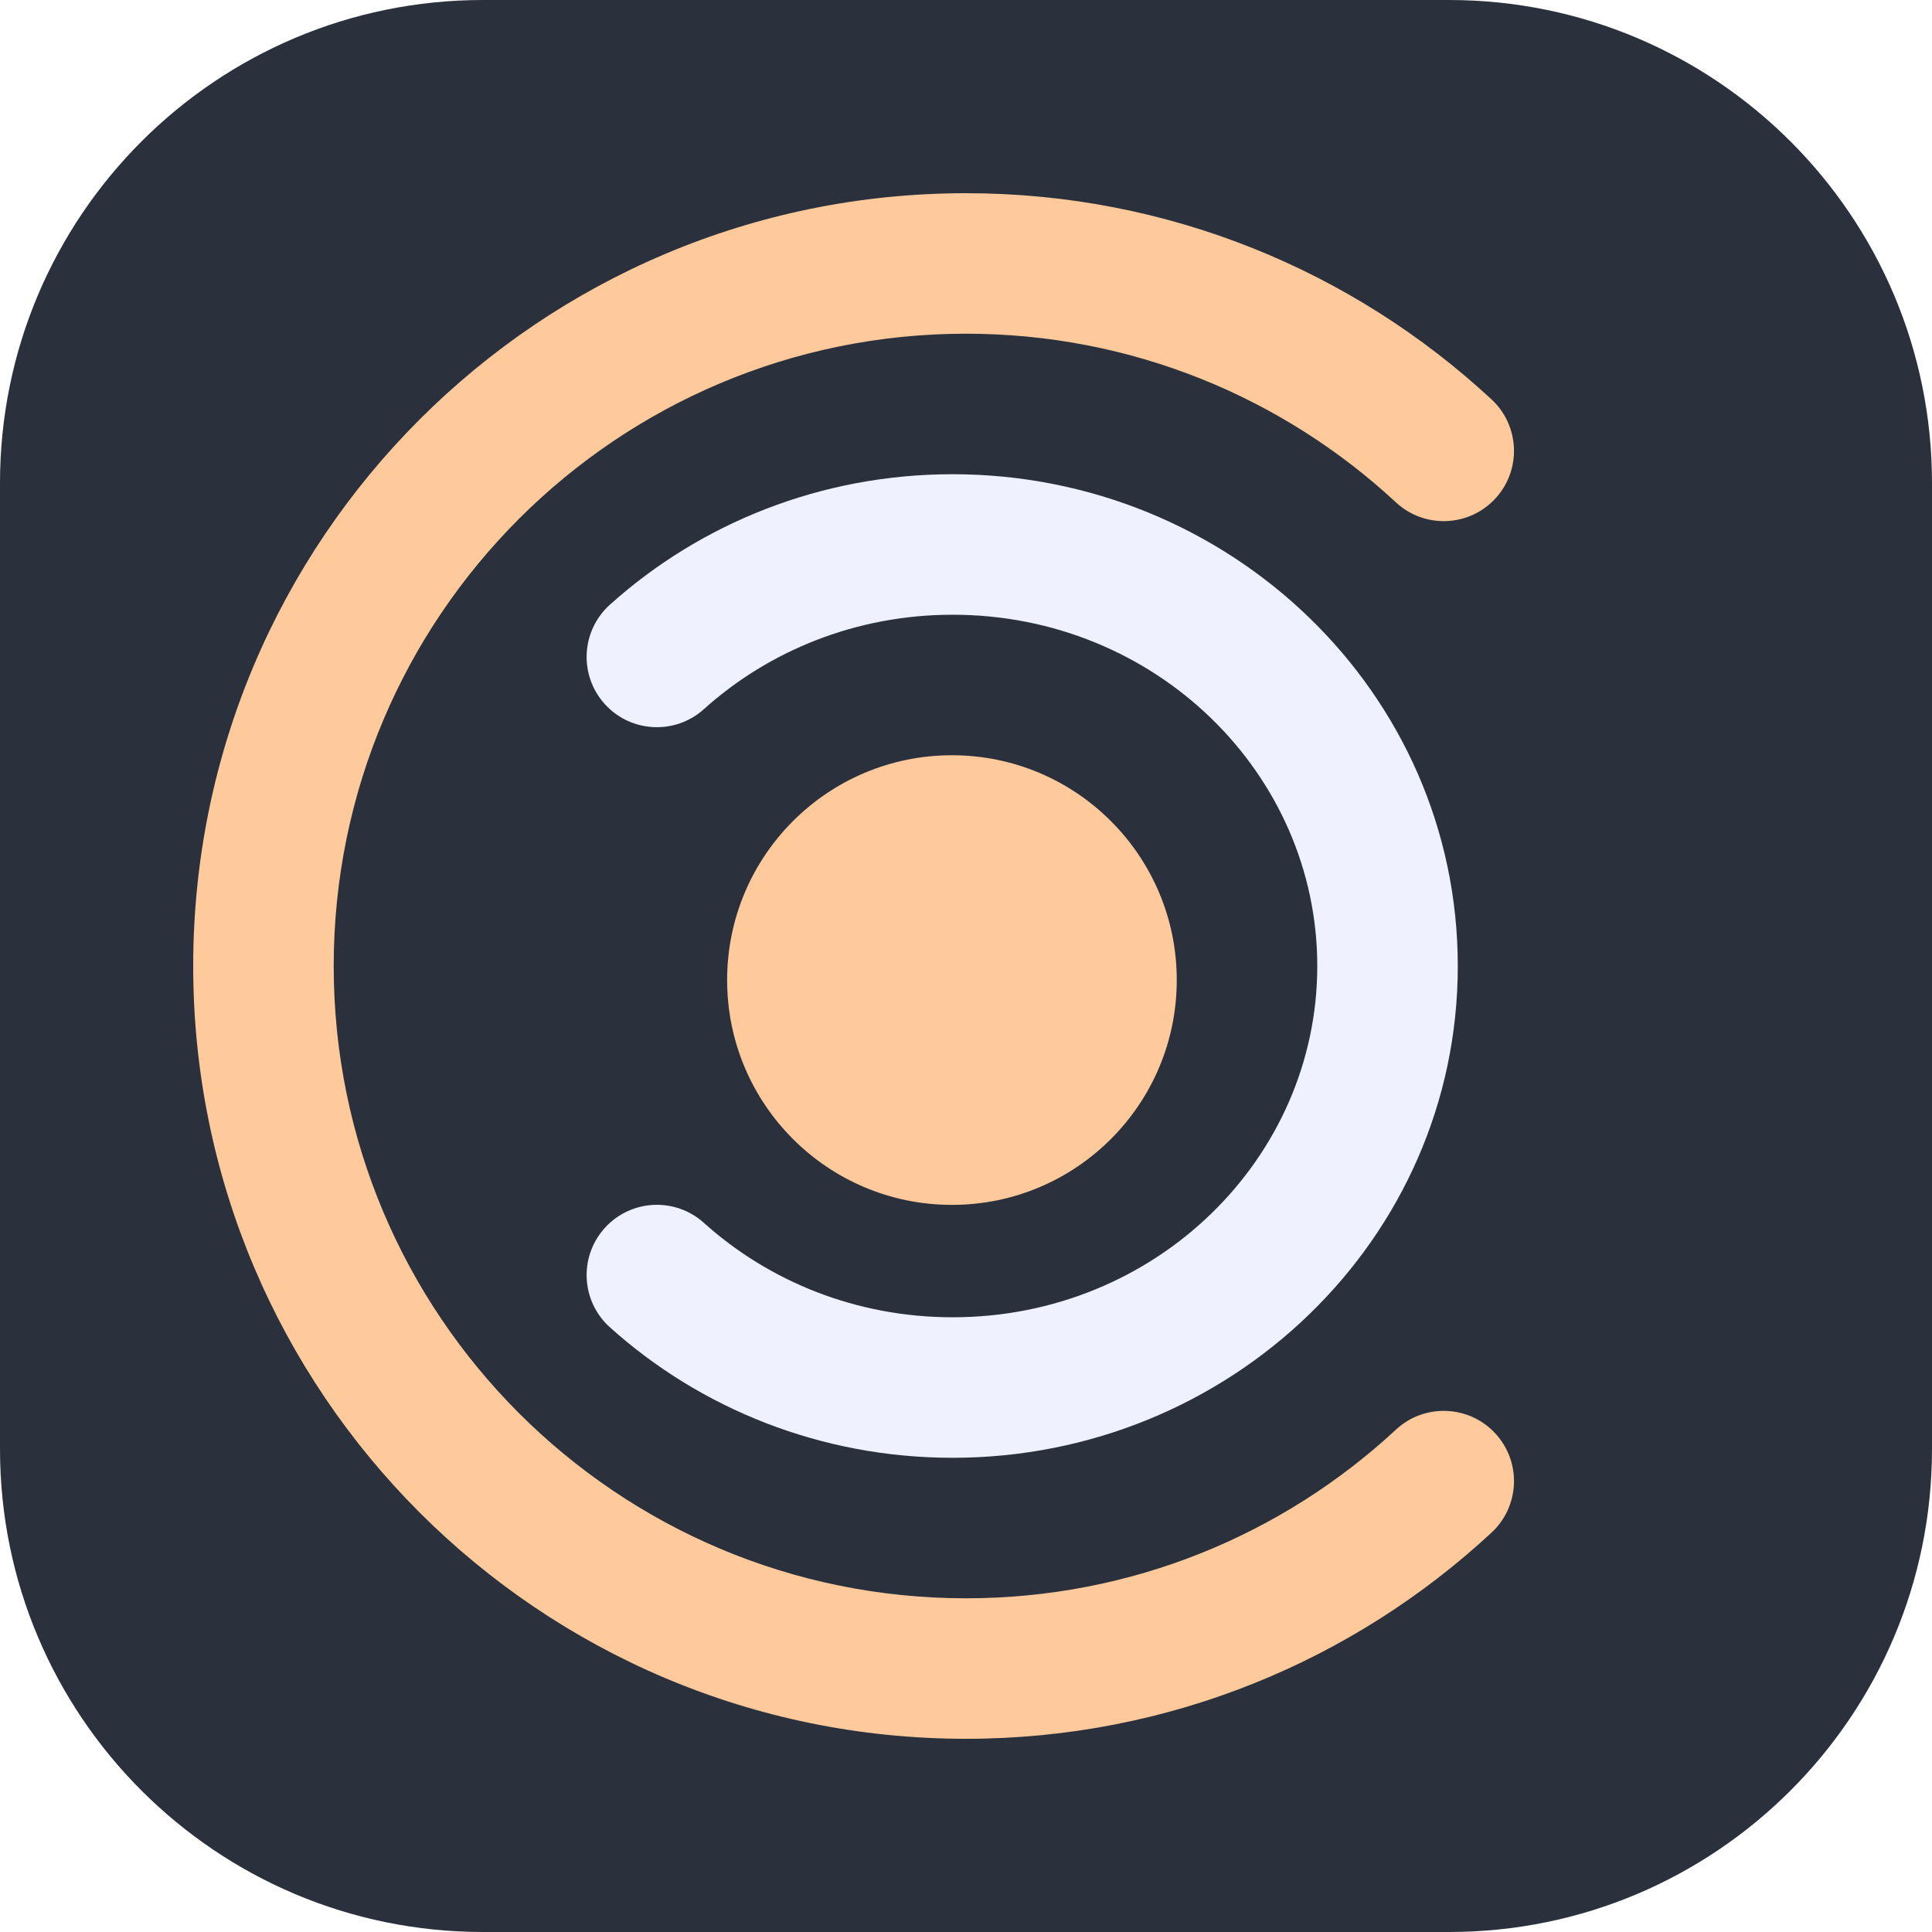
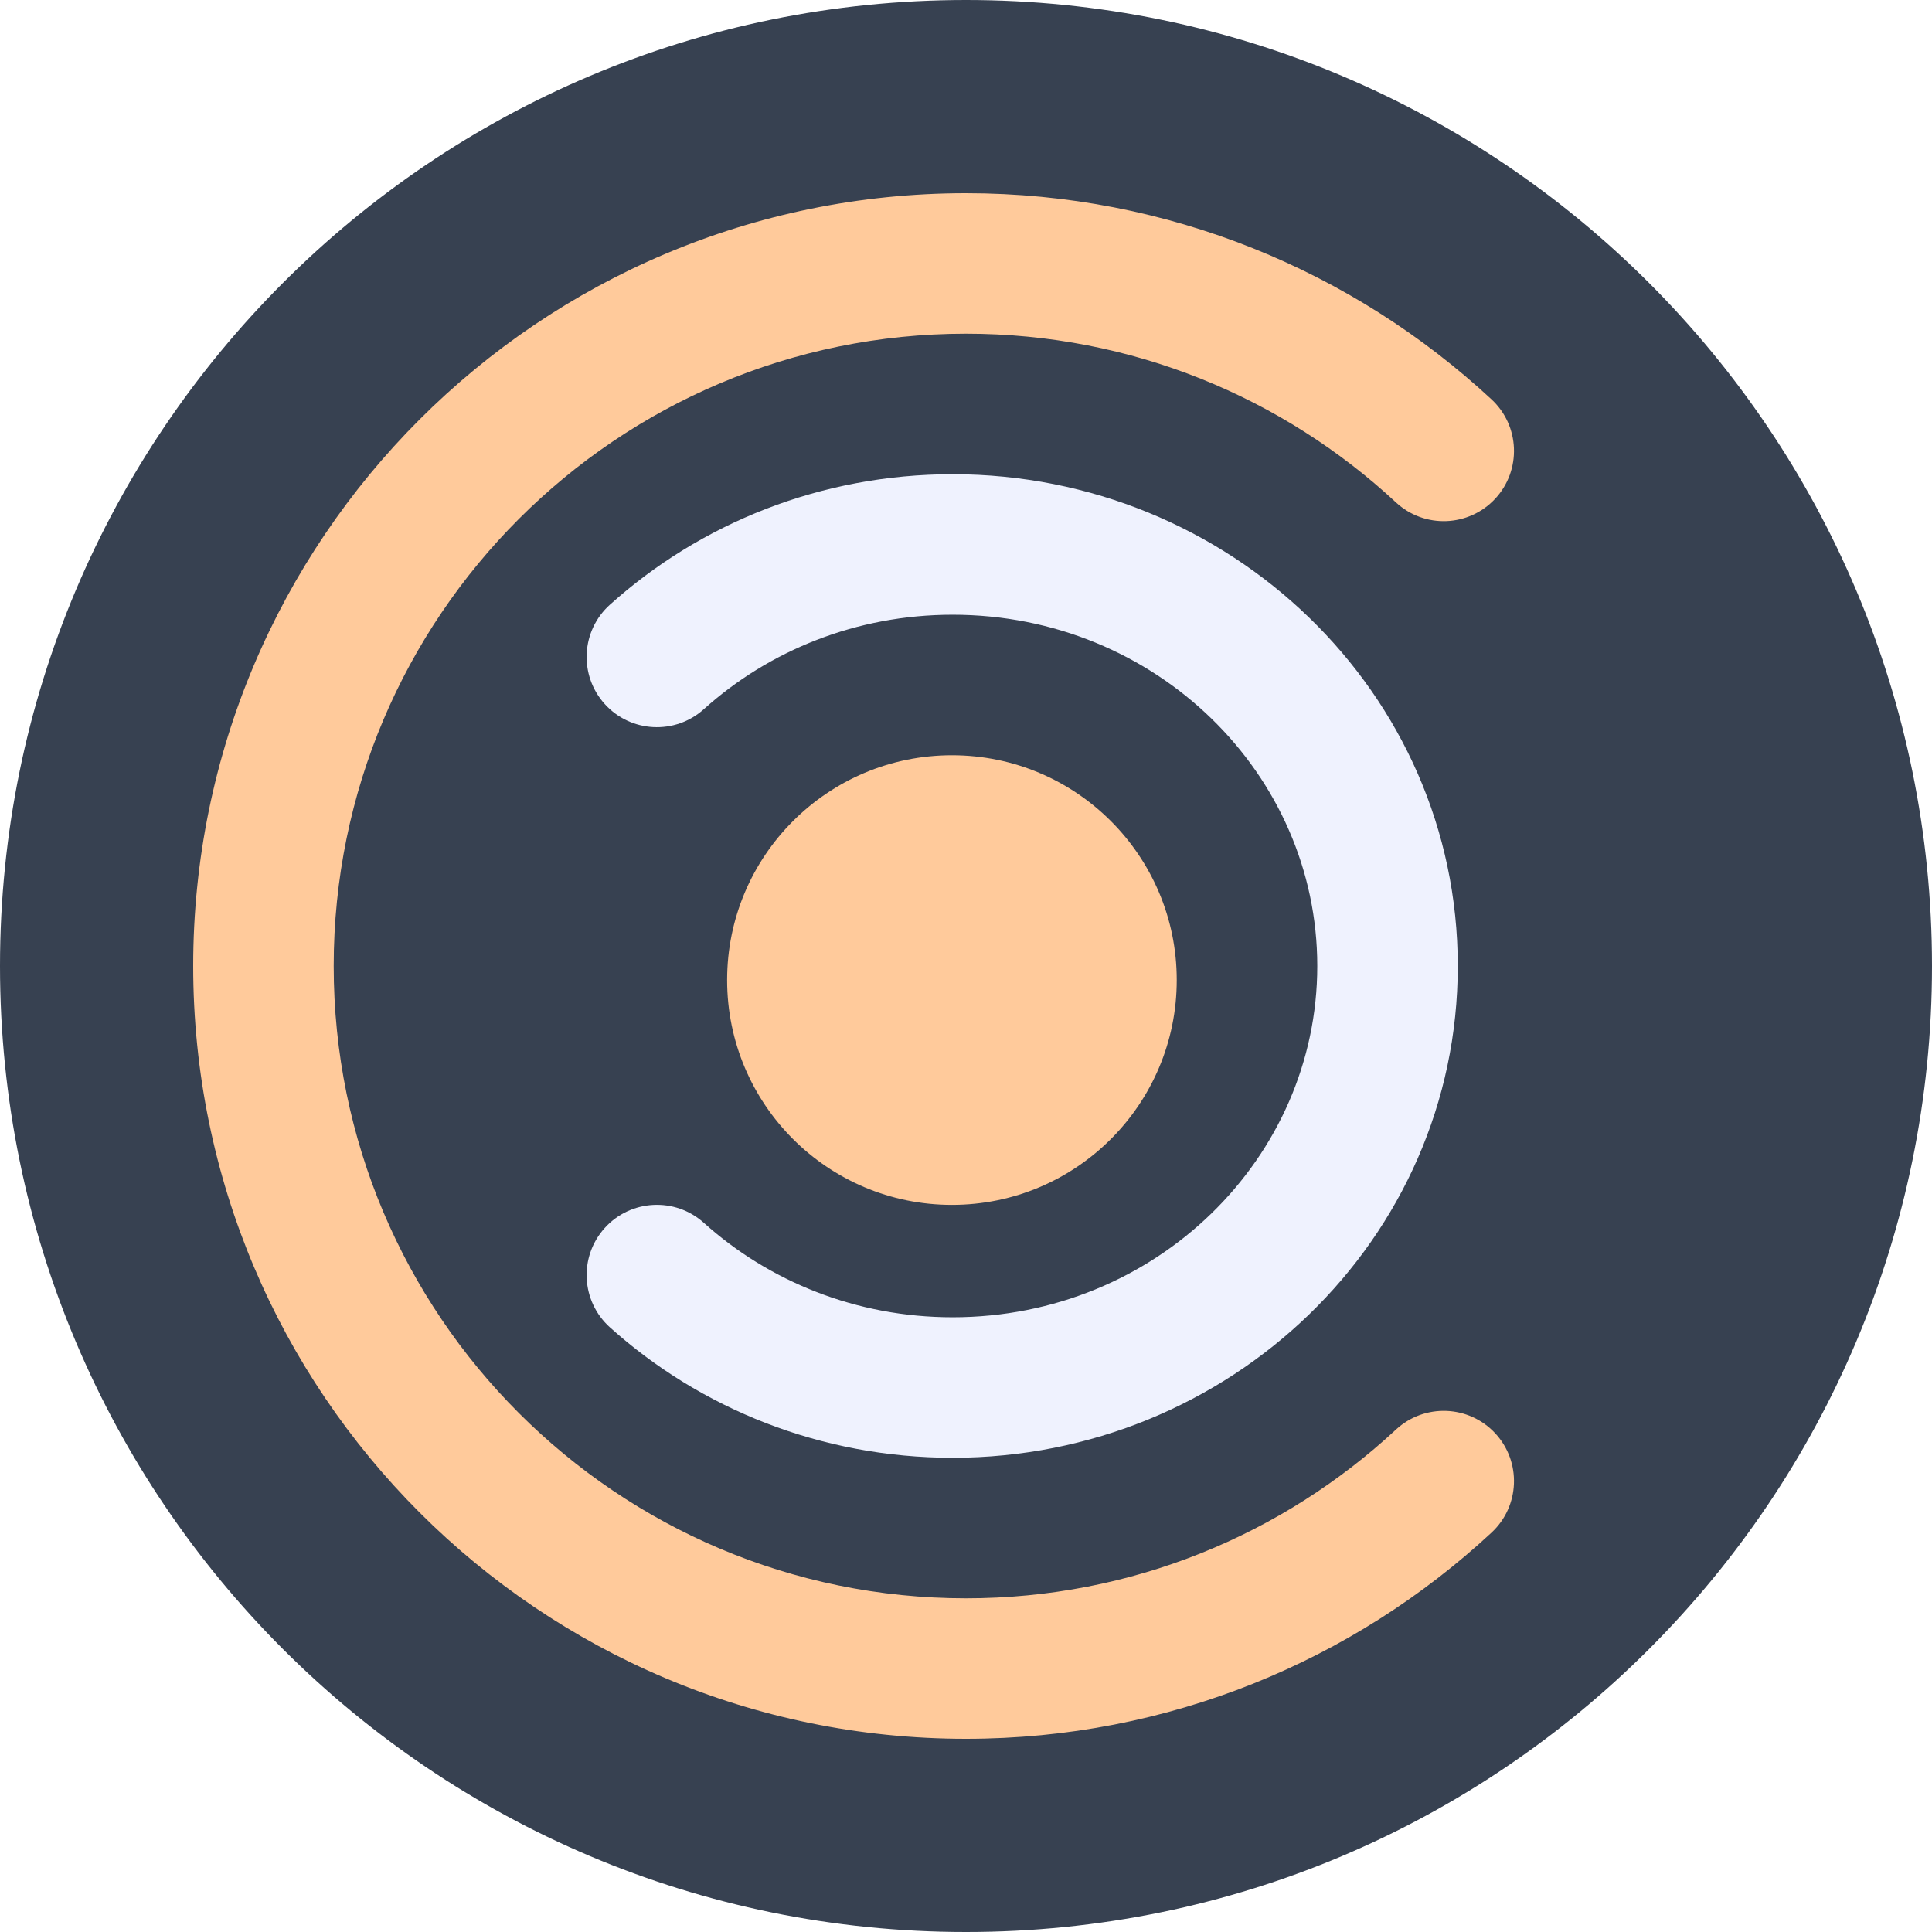
- <svg xmlns="http://www.w3.org/2000/svg" width="200" height="200" viewBox="0 0 200 200" fill="none">
-   <rect width="200" height="200" rx="50" fill="#2A303C" />
-   <path fill-rule="evenodd" clip-rule="evenodd" d="M100 34.545C63.85 34.545 34.545 63.85 34.545 100C34.545 136.15 63.85 165.455 100 165.455C117.193 165.455 132.823 158.836 144.508 147.994C147.452 145.262 152.054 145.434 154.786 148.378C157.518 151.323 157.346 155.924 154.401 158.656C140.133 171.895 121.005 180 100 180C55.817 180 20 144.183 20 100C20 55.817 55.817 20 100 20C121.005 20 140.133 28.105 154.401 41.344C157.346 44.076 157.518 48.677 154.786 51.622C152.054 54.566 147.452 54.738 144.508 52.006C132.823 41.164 117.193 34.545 100 34.545Z" fill="#FFCA9B" />
-   <path fill-rule="evenodd" clip-rule="evenodd" d="M98.615 136.364C119.68 136.364 136.364 119.871 136.364 100.001C136.364 80.13 119.68 63.637 98.615 63.637C88.63 63.637 79.593 67.362 72.864 73.413C69.877 76.099 65.279 75.856 62.593 72.869C59.907 69.882 60.151 65.284 63.138 62.598C72.475 54.201 84.955 49.092 98.615 49.092C127.281 49.092 150.91 71.672 150.91 100.001C150.91 128.33 127.281 150.91 98.615 150.91C84.955 150.91 72.475 145.8 63.138 137.403C60.151 134.718 59.907 130.119 62.593 127.133C65.279 124.146 69.877 123.902 72.864 126.588C79.593 132.64 88.63 136.364 98.615 136.364Z" fill="#EFF2FE" />
-   <path d="M82.546 101.454C82.546 92.618 89.709 85.454 98.546 85.454V85.454C107.382 85.454 114.546 92.618 114.546 101.454V101.454C114.546 110.291 107.382 117.454 98.546 117.454V117.454C89.709 117.454 82.546 110.291 82.546 101.454V101.454Z" fill="#FFCA9B" />
-   <path fill-rule="evenodd" clip-rule="evenodd" d="M75.272 101.456C75.272 88.603 85.692 78.183 98.545 78.183C111.398 78.183 121.818 88.603 121.818 101.456C121.818 114.309 111.398 124.729 98.545 124.729C85.692 124.729 75.272 114.309 75.272 101.456ZM98.545 92.729C93.725 92.729 89.818 96.636 89.818 101.456C89.818 106.276 93.725 110.183 98.545 110.183C103.365 110.183 107.272 106.276 107.272 101.456C107.272 96.636 103.365 92.729 98.545 92.729Z" fill="#FFCA9B" />
+ <svg xmlns="http://www.w3.org/2000/svg" width="50" height="50" viewBox="0 0 50 50" fill="none">
+   <rect width="50" height="50" rx="25" fill="#374151" />
+   <path fill-rule="evenodd" clip-rule="evenodd" d="M25 8.636C15.963 8.636 8.636 15.963 8.636 25C8.636 34.037 15.963 41.364 25 41.364C29.298 41.364 33.206 39.709 36.127 36.998C36.863 36.315 38.014 36.358 38.697 37.095C39.38 37.831 39.336 38.981 38.6 39.664C35.033 42.974 30.251 45 25 45C13.954 45 5 36.046 5 25C5 13.954 13.954 5 25 5C30.251 5 35.033 7.026 38.6 10.336C39.336 11.019 39.38 12.169 38.697 12.905C38.014 13.642 36.863 13.685 36.127 13.002C33.206 10.291 29.298 8.636 25 8.636Z" fill="#FFCA9B" />
+   <path fill-rule="evenodd" clip-rule="evenodd" d="M24.654 34.091C29.92 34.091 34.091 29.968 34.091 25C34.091 20.033 29.92 15.909 24.654 15.909C22.157 15.909 19.898 16.84 18.216 18.353C17.469 19.025 16.32 18.964 15.648 18.217C14.977 17.471 15.038 16.321 15.784 15.65C18.119 13.55 21.239 12.273 24.654 12.273C31.82 12.273 37.727 17.918 37.727 25C37.727 32.083 31.82 37.727 24.654 37.727C21.239 37.727 18.119 36.45 15.784 34.351C15.038 33.679 14.977 32.53 15.648 31.783C16.32 31.037 17.469 30.976 18.216 31.647C19.898 33.16 22.157 34.091 24.654 34.091Z" fill="#EFF2FE" />
+   <path d="M20.637 25.364C20.637 23.155 22.427 21.364 24.637 21.364C26.846 21.364 28.637 23.155 28.637 25.364C28.637 27.573 26.846 29.364 24.637 29.364C22.427 29.364 20.637 27.573 20.637 25.364Z" fill="#FFCA9B" />
+   <path fill-rule="evenodd" clip-rule="evenodd" d="M18.818 25.364C18.818 22.151 21.423 19.546 24.636 19.546C27.85 19.546 30.454 22.151 30.454 25.364C30.454 28.577 27.85 31.182 24.636 31.182C21.423 31.182 18.818 28.577 18.818 25.364ZM24.636 23.182C23.431 23.182 22.454 24.159 22.454 25.364C22.454 26.569 23.431 27.546 24.636 27.546C25.841 27.546 26.818 26.569 26.818 25.364C26.818 24.159 25.841 23.182 24.636 23.182Z" fill="#FFCA9B" />
</svg>
